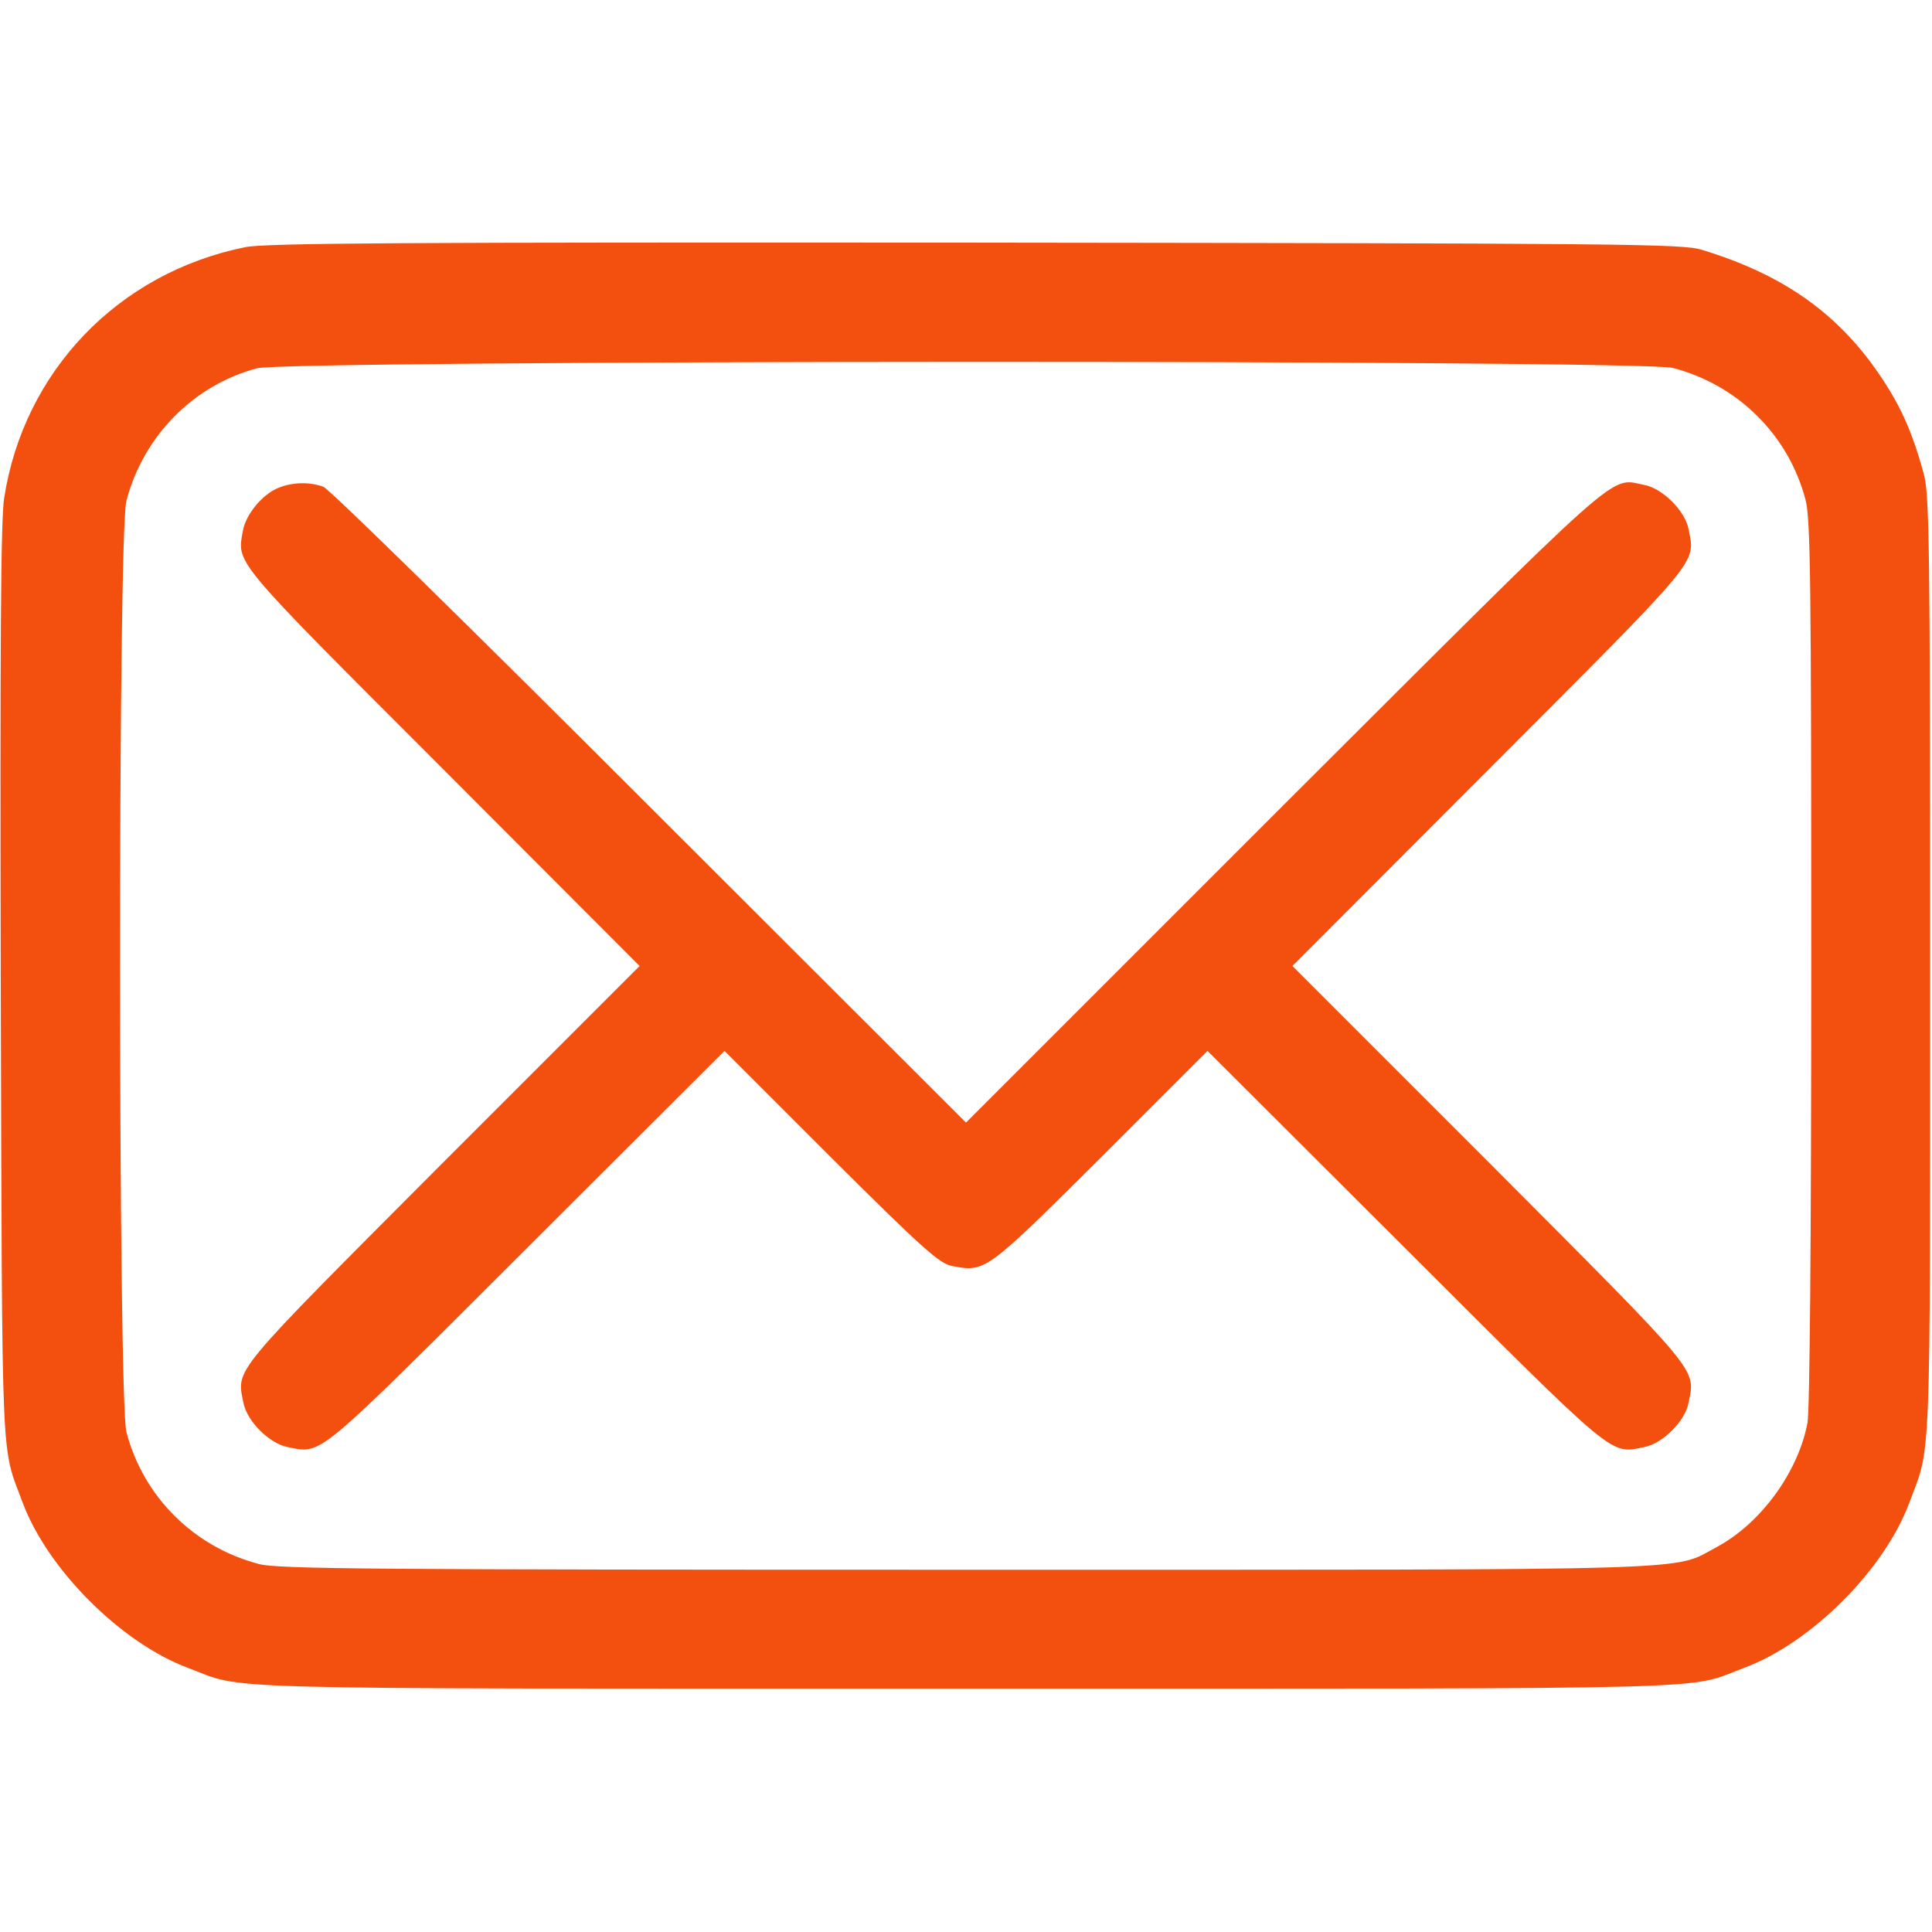
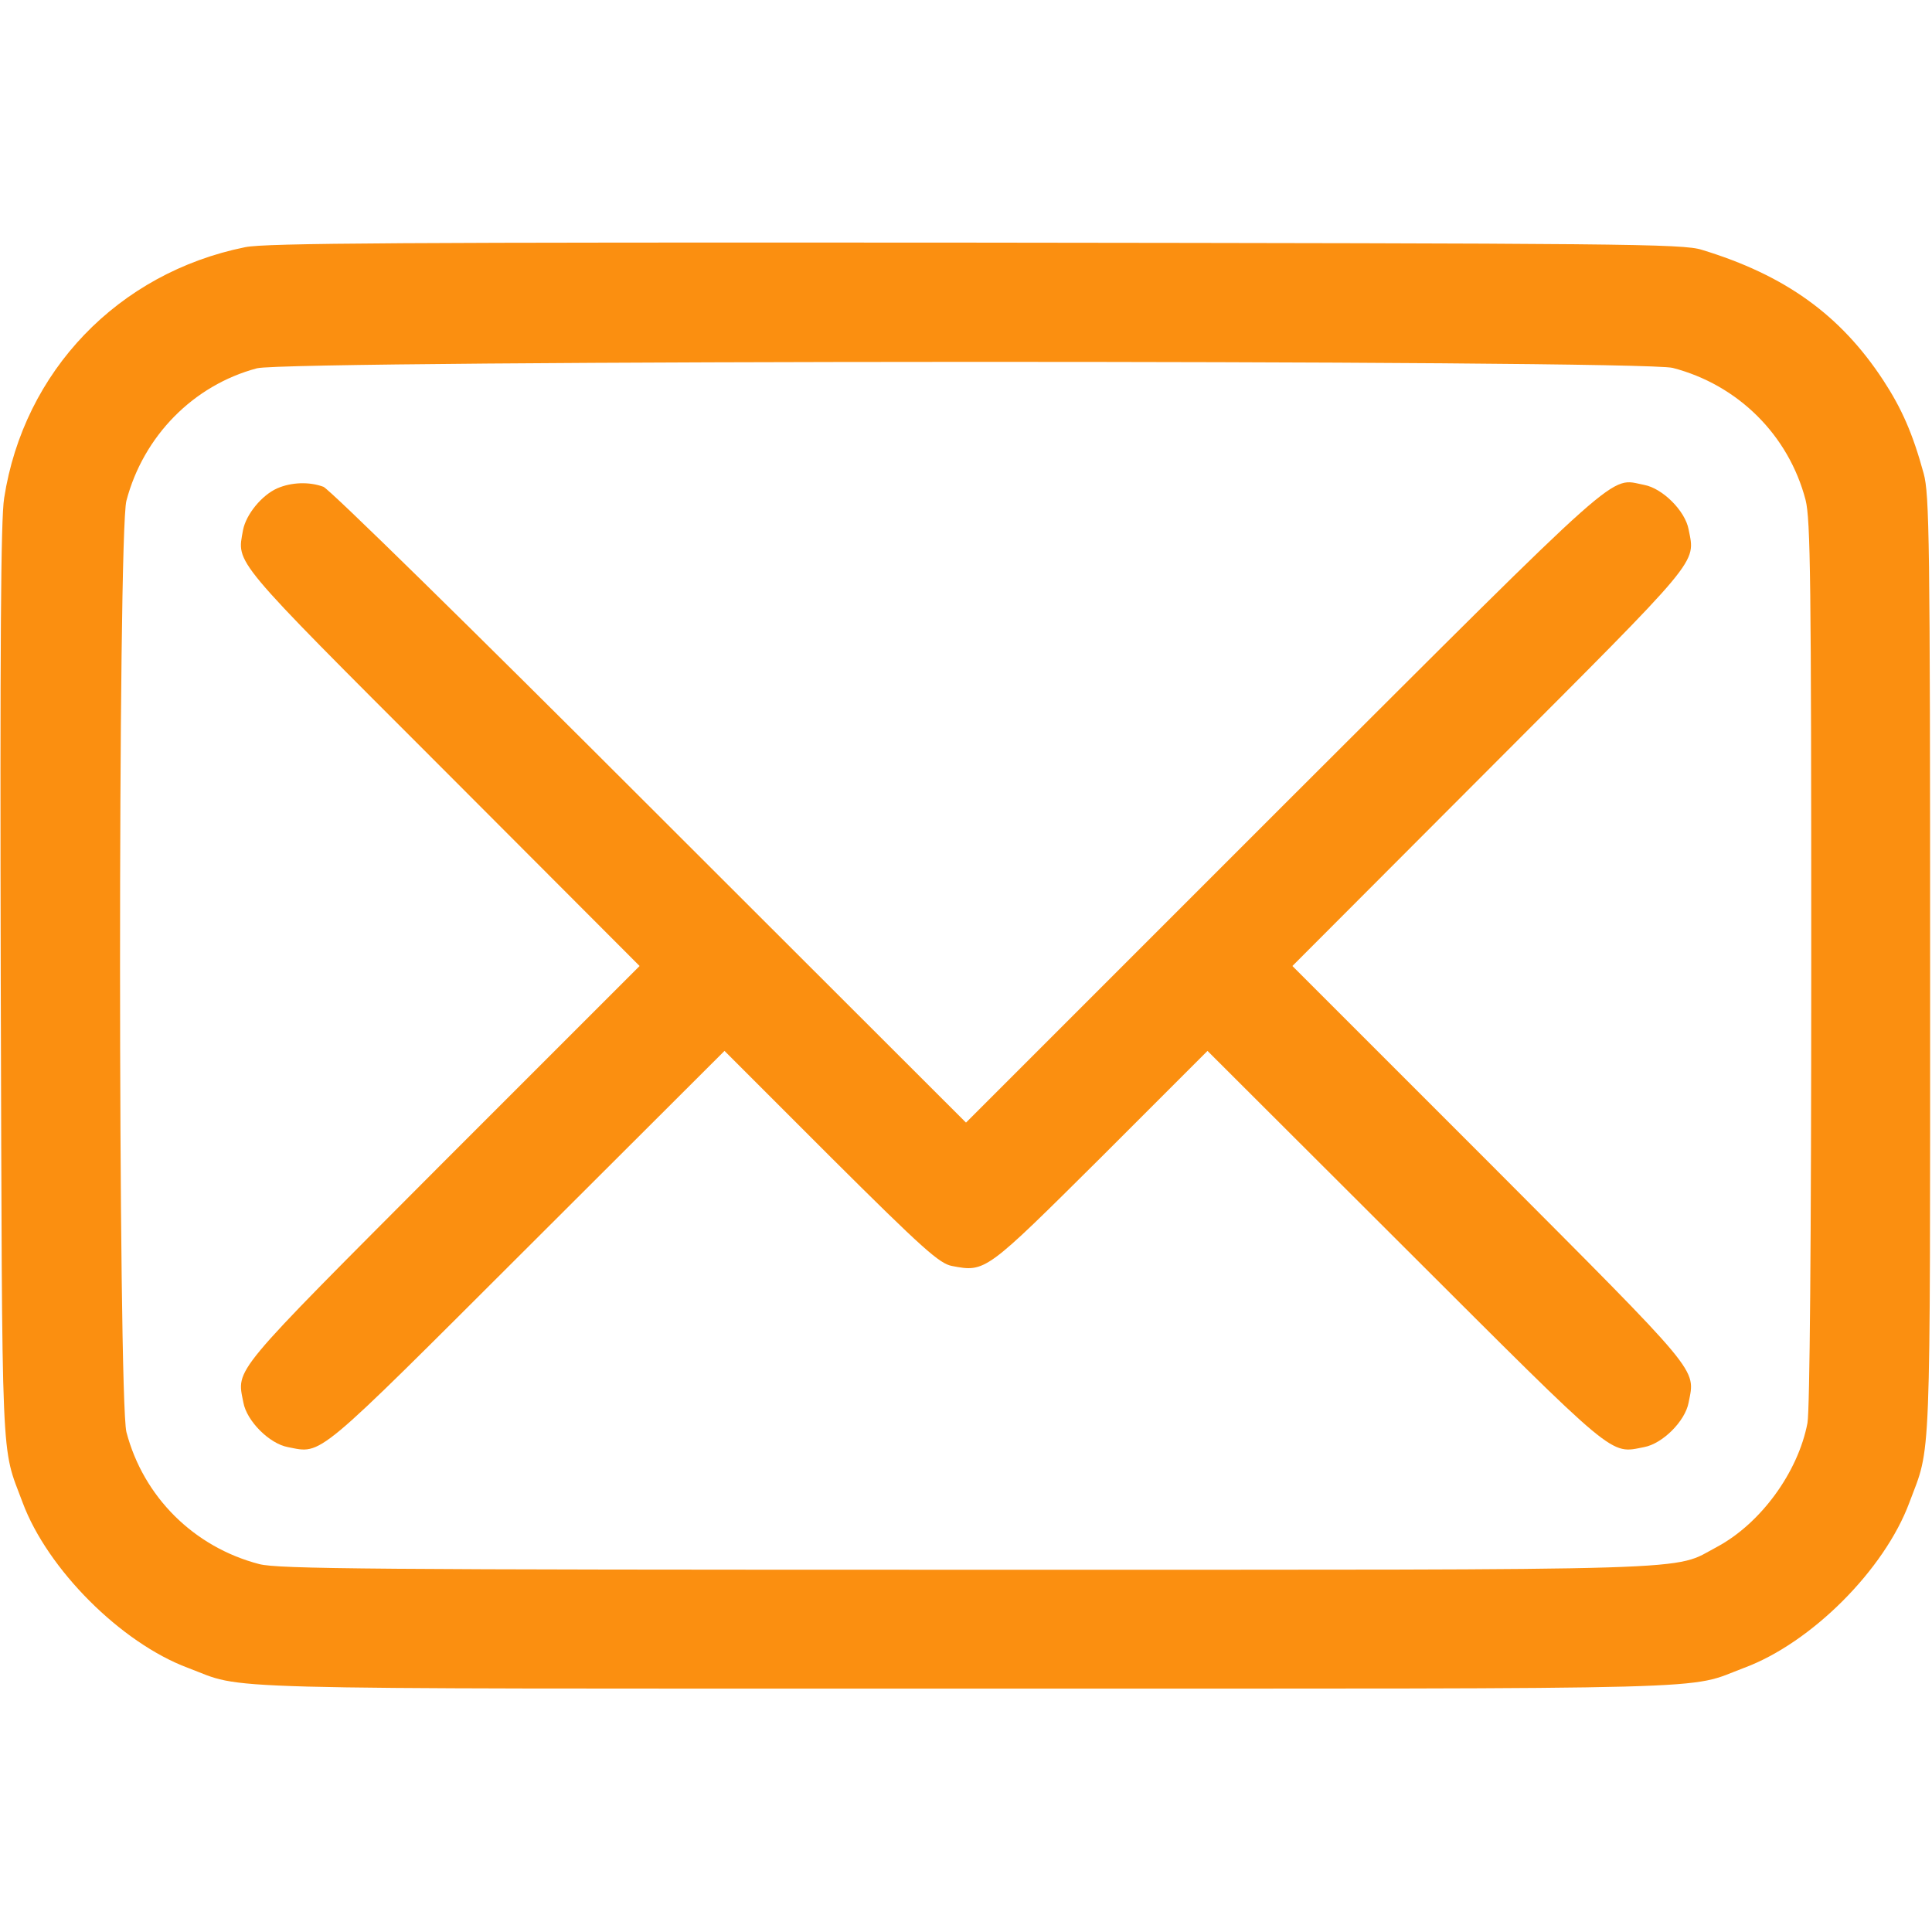
<svg xmlns="http://www.w3.org/2000/svg" version="1.0" width="512pt" height="512pt" viewBox="0 0 512 512" preserveAspectRatio="xMidYMid meet">
-   <g transform="translate(0,512) scale(0.1,-0.1)" fill="#f3500f" stroke="none">
-     <path d="M650 4465 c-337 -68 -587 -329 -639 -665 -9 -55 -11 -395 -9 -1285 4 -1316 0 -1221 58 -1377 66 -177 261 -372 438 -438 157 -59 2 -55 2062 -55 2060 0 1905 -4 2062 55 178 66 372 260 438 438 58 155 55 66 55 1422 0 1132 -2 1250 -17 1305 -29 106 -58 172 -107 247 -114 174 -261 279 -481 346 -50 16 -208 17 -1925 19 -1515 1 -1882 -1 -1935 -12z m3783 -320 c173 -45 307 -178 352 -350 13 -52 15 -211 15 -1226 0 -751 -4 -1185 -10 -1220 -25 -131 -124 -266 -239 -328 -123 -65 8 -61 -1991 -61 -1577 0 -1823 2 -1873 15 -173 45 -307 178 -352 350 -22 88 -23 2381 0 2468 45 171 177 306 346 351 83 22 3667 23 3752 1z" fill="#f3500f" />
-     <path d="M735 3826 c-41 -18 -83 -69 -91 -111 -16 -90 -35 -68 529 -632 l522 -523 -522 -522 c-565 -567 -546 -543 -528 -635 9 -49 69 -109 118 -118 92 -18 68 -37 634 528 l523 522 282 -282 c244 -243 288 -282 321 -288 89 -17 89 -16 395 288 l282 282 523 -522 c566 -565 542 -546 634 -528 49 9 109 69 118 118 18 92 37 68 -528 635 l-522 522 522 523 c565 566 546 542 528 634 -9 49 -69 109 -118 118 -94 18 -39 66 -955 -848 l-842 -842 -838 837 c-470 470 -849 842 -865 848 -38 14 -85 12 -122 -4z" fill="#f3500f" />
+   <g transform="translate(0,512) scale(0.1,-0.1)" fill="#FB8F10" stroke="none">
+     <path d="M650 4465 c-337 -68 -587 -329 -639 -665 -9 -55 -11 -395 -9 -1285 4 -1316 0 -1221 58 -1377 66 -177 261 -372 438 -438 157 -59 2 -55 2062 -55 2060 0 1905 -4 2062 55 178 66 372 260 438 438 58 155 55 66 55 1422 0 1132 -2 1250 -17 1305 -29 106 -58 172 -107 247 -114 174 -261 279 -481 346 -50 16 -208 17 -1925 19 -1515 1 -1882 -1 -1935 -12z m3783 -320 c173 -45 307 -178 352 -350 13 -52 15 -211 15 -1226 0 -751 -4 -1185 -10 -1220 -25 -131 -124 -266 -239 -328 -123 -65 8 -61 -1991 -61 -1577 0 -1823 2 -1873 15 -173 45 -307 178 -352 350 -22 88 -23 2381 0 2468 45 171 177 306 346 351 83 22 3667 23 3752 1z" fill="#FB8F10" />
+     <path d="M735 3826 c-41 -18 -83 -69 -91 -111 -16 -90 -35 -68 529 -632 l522 -523 -522 -522 c-565 -567 -546 -543 -528 -635 9 -49 69 -109 118 -118 92 -18 68 -37 634 528 l523 522 282 -282 c244 -243 288 -282 321 -288 89 -17 89 -16 395 288 l282 282 523 -522 c566 -565 542 -546 634 -528 49 9 109 69 118 118 18 92 37 68 -528 635 l-522 522 522 523 c565 566 546 542 528 634 -9 49 -69 109 -118 118 -94 18 -39 66 -955 -848 l-842 -842 -838 837 c-470 470 -849 842 -865 848 -38 14 -85 12 -122 -4z" fill="#FB8F10" />
  </g>
</svg>
